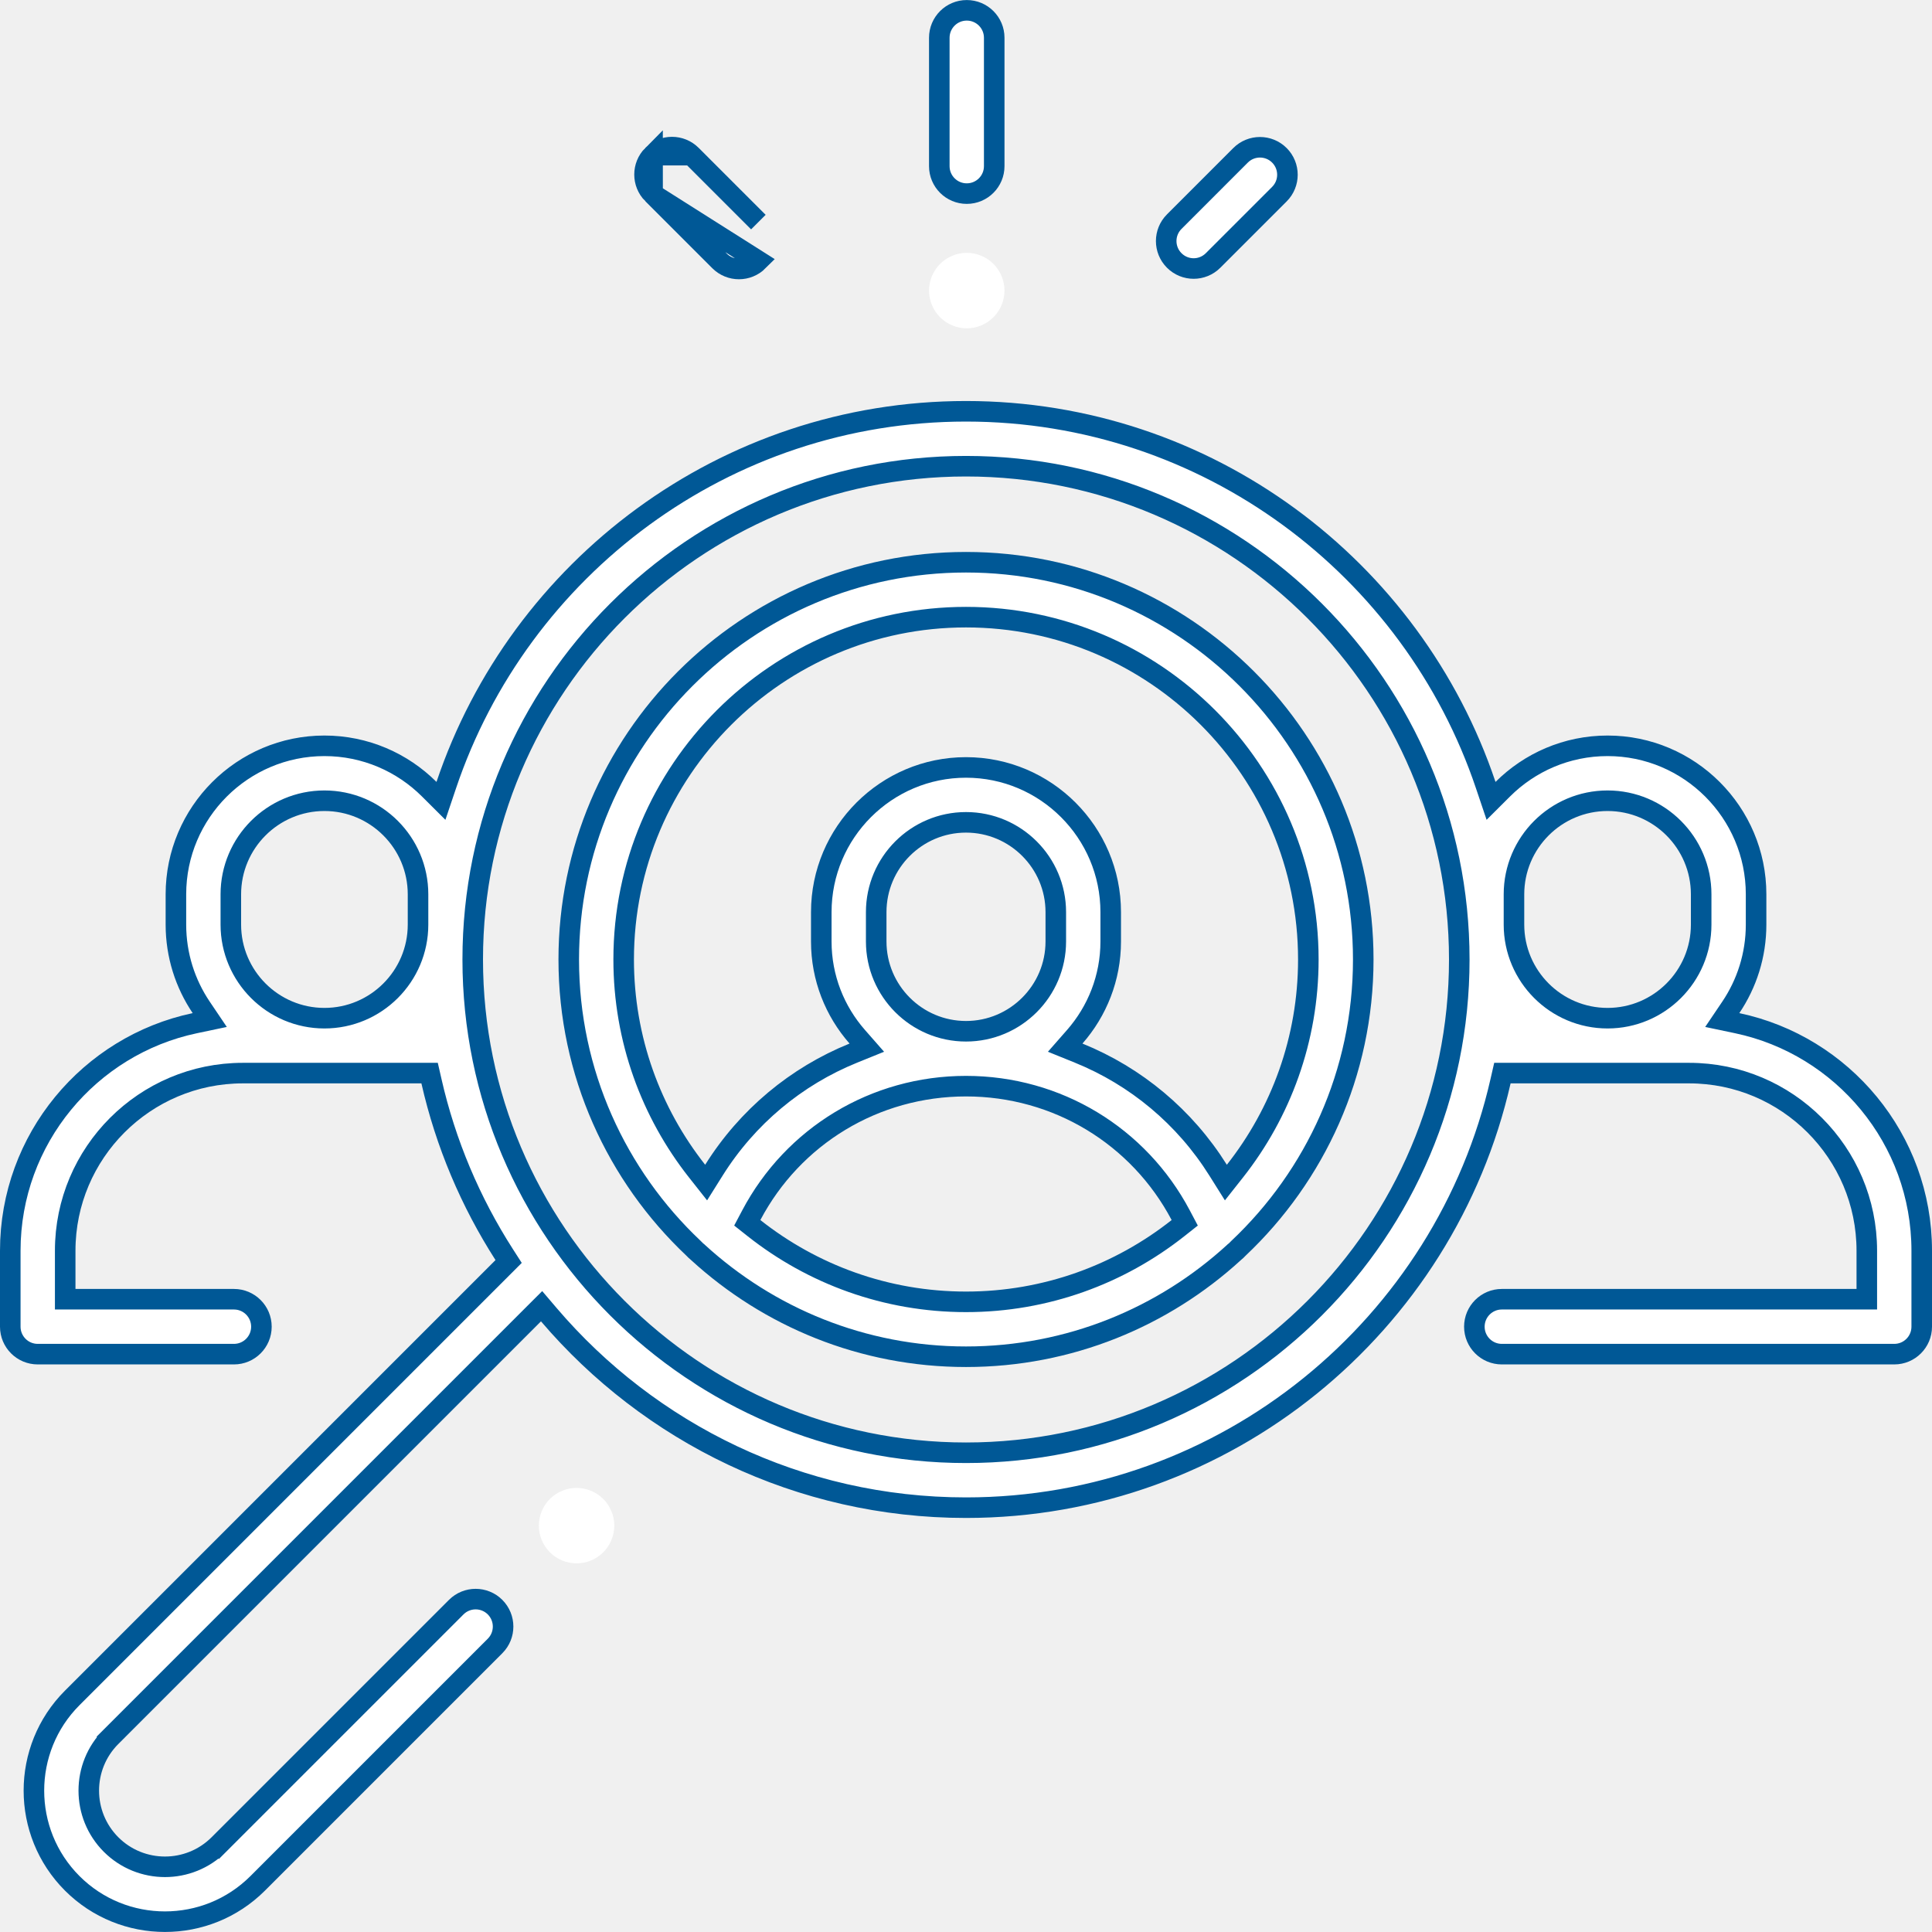
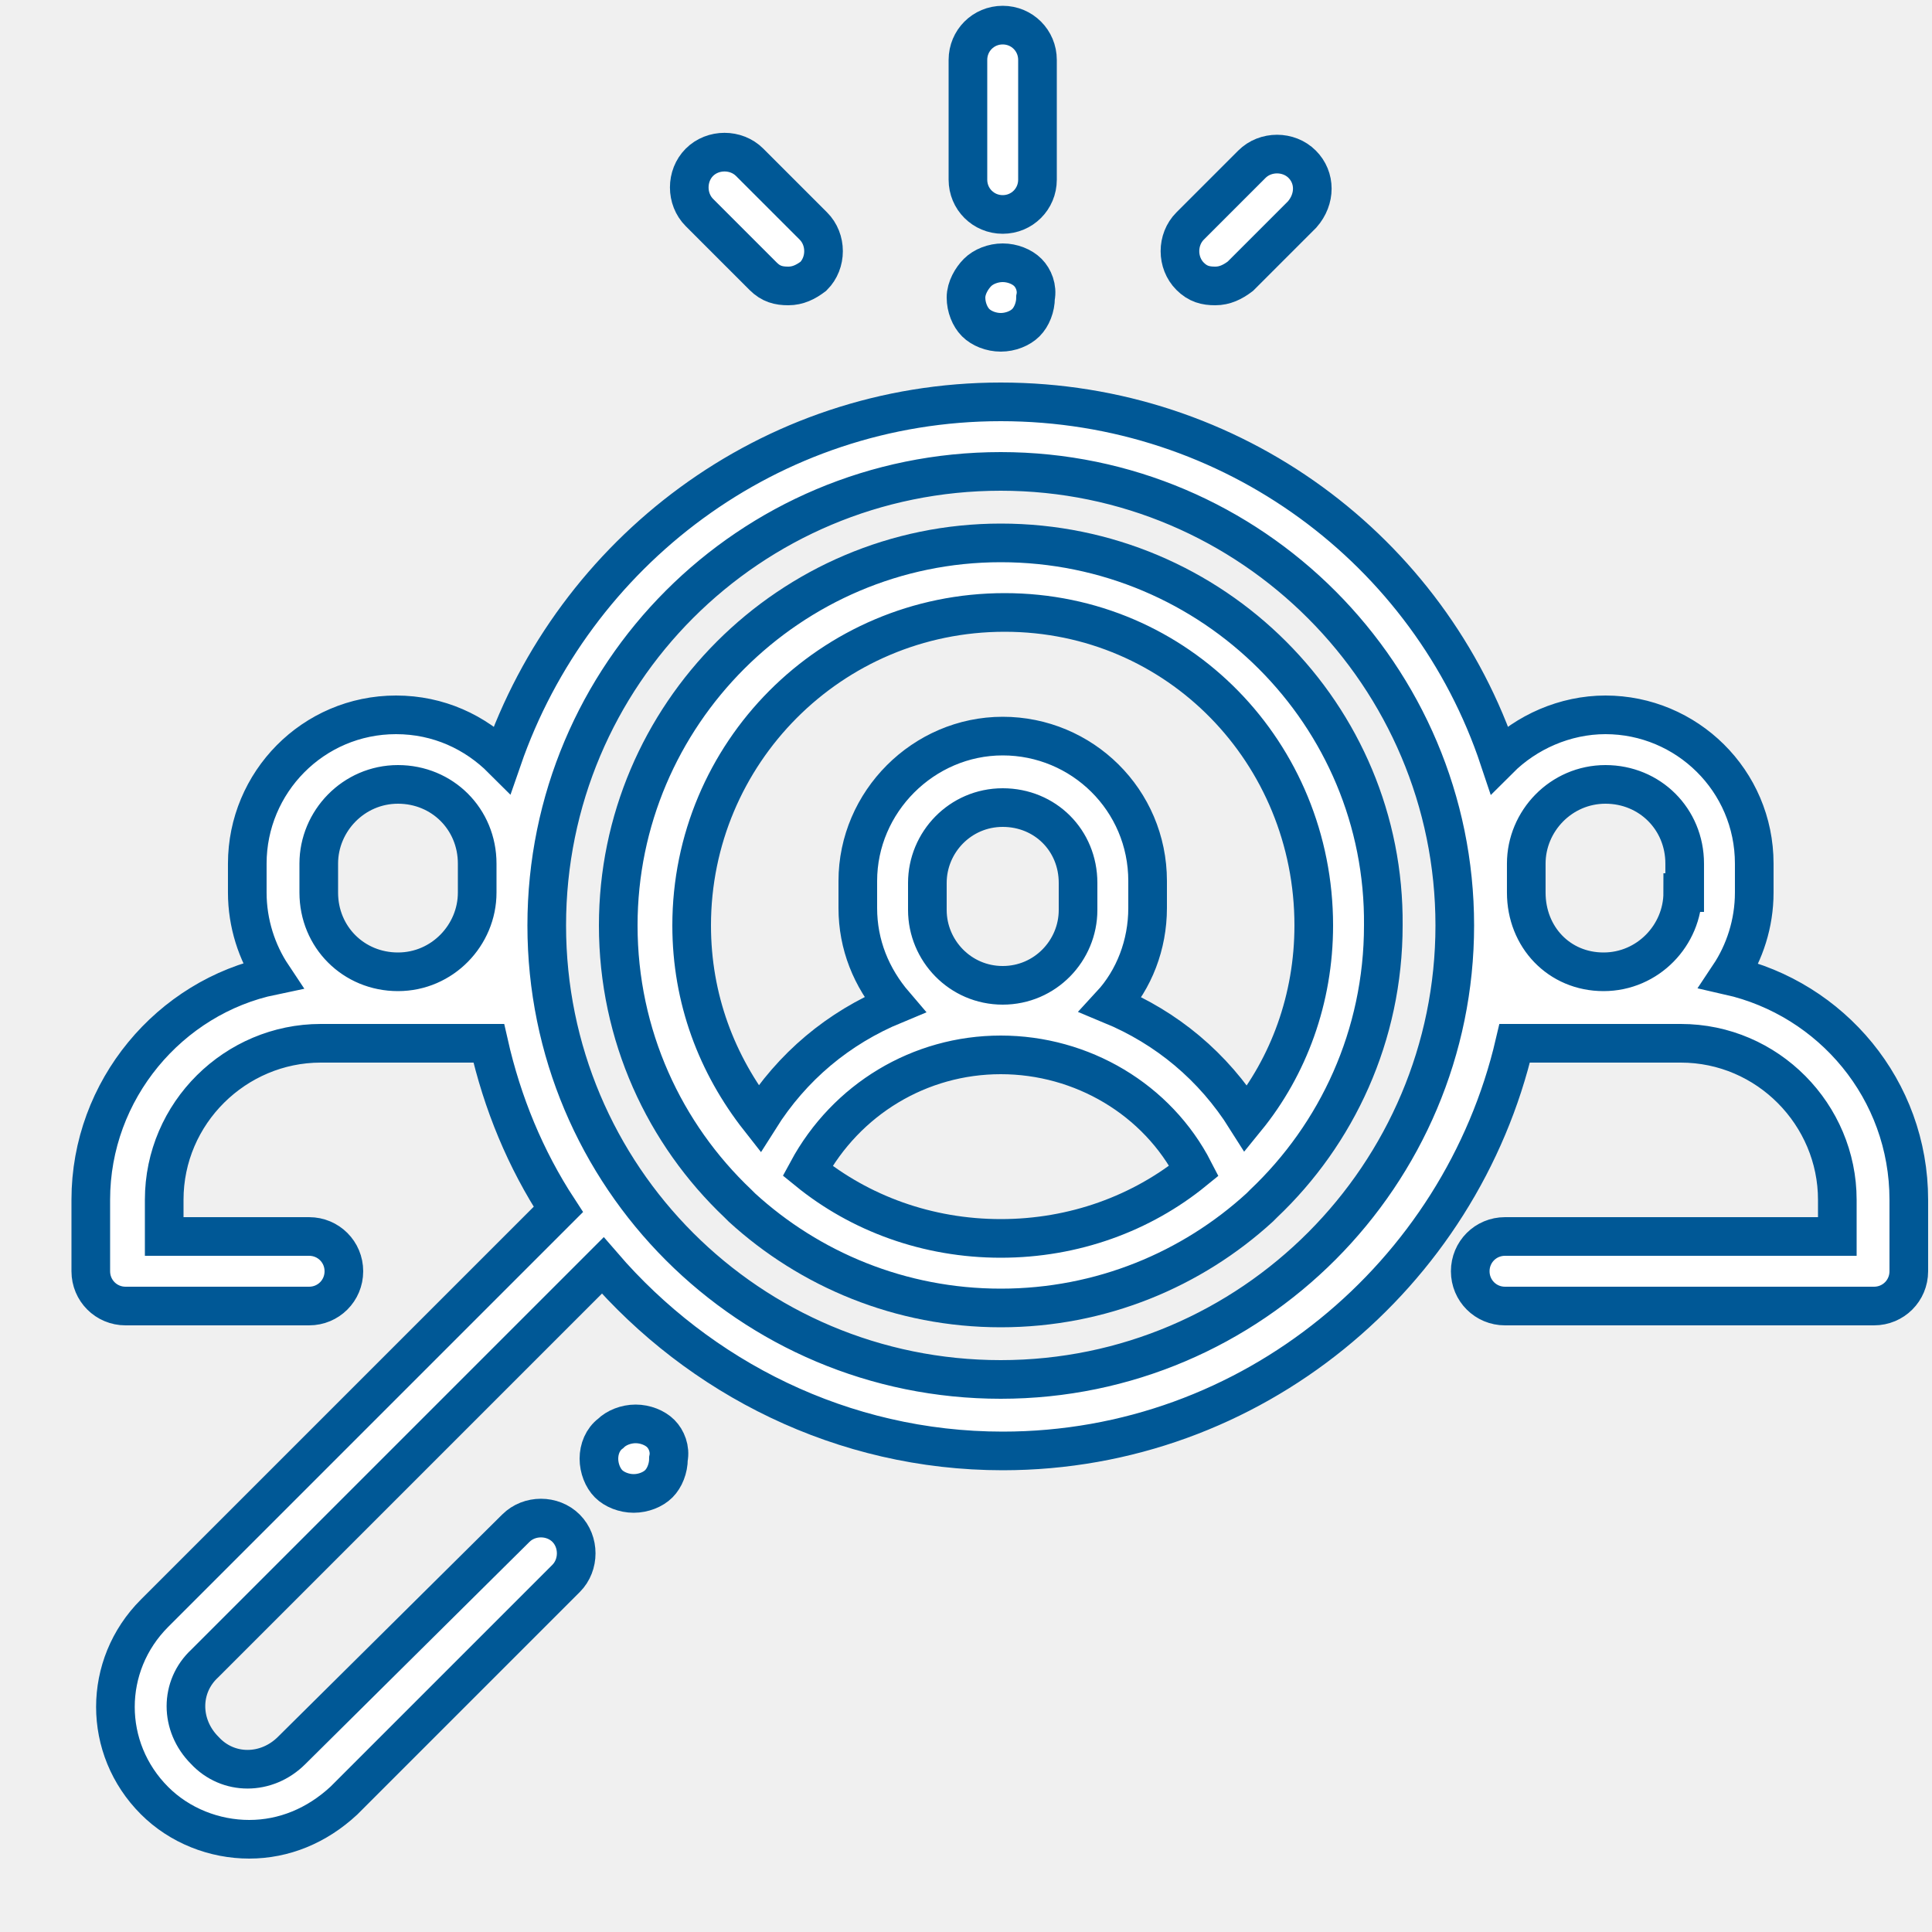
- <svg xmlns="http://www.w3.org/2000/svg" width="94" height="94" viewBox="0 0 94 94" fill="none">
-   <path d="M84.21 49.014L83.795 49.629L84.522 49.782C89.643 50.862 93.5 55.416 93.5 60.852V64.549C93.5 65.287 92.902 65.885 92.164 65.885H73.07C72.333 65.885 71.734 65.287 71.734 64.549C71.734 63.811 72.333 63.213 73.07 63.213H90.328H90.828V62.713V60.852C90.828 56.087 86.952 52.211 82.186 52.211H73.497H73.098L73.009 52.6C70.311 64.469 59.673 73.355 47 73.355C38.881 73.355 31.599 69.708 26.702 63.965L26.351 63.553L25.968 63.935L5.404 84.499L5.758 84.853L5.404 84.499C3.958 85.945 3.958 88.297 5.404 89.744L5.404 89.744C6.85 91.189 9.202 91.19 10.649 89.743L10.295 89.39L10.649 89.743L22.197 78.195C22.197 78.195 22.197 78.195 22.197 78.195C22.719 77.673 23.565 77.673 24.087 78.195C24.608 78.717 24.608 79.562 24.086 80.084L12.538 91.633C11.294 92.876 9.661 93.498 8.026 93.498C6.391 93.498 4.758 92.876 3.515 91.633C1.028 89.145 1.028 85.097 3.515 82.61L24.462 61.662L24.747 61.377L24.53 61.039C22.894 58.488 21.682 55.642 20.991 52.6L20.902 52.211H20.503H11.814C7.048 52.211 3.172 56.087 3.172 60.852V62.713V63.213H3.672H11.383C12.12 63.213 12.719 63.811 12.719 64.549C12.719 65.287 12.12 65.885 11.383 65.885H1.836C1.098 65.885 0.5 65.287 0.5 64.549V60.852C0.5 55.416 4.357 50.862 9.478 49.782L10.205 49.629L9.79 49.014C9.013 47.862 8.559 46.476 8.559 44.985V43.512C8.559 39.529 11.801 36.287 15.785 36.287C17.773 36.287 19.575 37.093 20.884 38.398L21.454 38.966L21.711 38.203C25.262 27.64 35.258 20.011 47 20.011C58.742 20.011 68.738 27.64 72.289 38.203L72.546 38.966L73.116 38.398C74.425 37.093 76.227 36.287 78.215 36.287C82.199 36.287 85.441 39.529 85.441 43.512V44.985C85.441 46.476 84.987 47.862 84.21 49.014ZM15.785 49.539C18.297 49.539 20.339 47.497 20.339 44.985V43.513C20.339 41.001 18.297 38.959 15.785 38.959C13.274 38.959 11.231 41.001 11.231 43.513V44.985C11.231 47.497 13.274 49.539 15.785 49.539ZM23 46.683C23 59.917 33.766 70.683 47 70.683C60.234 70.683 71 59.917 71 46.683C71 33.449 60.234 22.683 47 22.683C33.766 22.683 23 33.449 23 46.683ZM78.215 49.539C80.726 49.539 82.769 47.497 82.769 44.985V43.513C82.769 41.001 80.726 38.959 78.215 38.959C75.703 38.959 73.661 41.001 73.661 43.513V44.985C73.661 47.497 75.703 49.539 78.215 49.539Z" fill="white" stroke="#005896" />
-   <path d="M33.77 60.761L33.758 60.749L33.746 60.737C30.008 57.21 27.672 52.214 27.672 46.683C27.672 36.026 36.343 27.355 47 27.355C57.657 27.355 66.328 36.026 66.328 46.683C66.328 52.214 63.992 57.21 60.254 60.737L60.242 60.749L60.23 60.761C60.179 60.817 60.128 60.865 60.076 60.906L60.061 60.917L60.047 60.931C56.605 64.085 52.024 66.011 47 66.011C41.976 66.011 37.395 64.085 33.953 60.931L33.94 60.918L33.925 60.906C33.872 60.864 33.821 60.816 33.77 60.761ZM36.553 59.126L36.358 59.494L36.684 59.752C39.523 61.997 43.108 63.34 47 63.34C50.892 63.34 54.477 61.997 57.316 59.752L57.642 59.494L57.447 59.126C55.41 55.272 51.439 52.846 47 52.846C42.561 52.846 38.59 55.272 36.553 59.126ZM59.267 56.936L59.644 57.537L60.084 56.98C62.32 54.145 63.656 50.567 63.656 46.683C63.656 37.499 56.185 30.027 47 30.027C37.815 30.027 30.344 37.499 30.344 46.683C30.344 50.567 31.68 54.145 33.916 56.98L34.356 57.537L34.733 56.936C36.359 54.342 38.737 52.365 41.522 51.237L42.174 50.973L41.71 50.444C40.62 49.203 39.959 47.581 39.959 45.806V44.38C39.959 40.498 43.118 37.339 47 37.339C50.882 37.339 54.041 40.498 54.041 44.38V45.806C54.041 47.581 53.379 49.203 52.29 50.444L51.826 50.973L52.478 51.237C55.263 52.365 57.642 54.342 59.267 56.936ZM42.631 44.379V45.806C42.631 48.215 44.59 50.175 47 50.175C49.41 50.175 51.369 48.215 51.369 45.806V44.379C51.369 41.97 49.41 40.01 47 40.01C44.59 40.01 42.631 41.97 42.631 44.379Z" fill="white" stroke="#005896" />
-   <path d="M29.351 72.93C29.009 72.589 28.536 72.393 28.053 72.393C27.57 72.393 27.096 72.589 26.755 72.93C26.413 73.272 26.217 73.746 26.217 74.228C26.217 74.711 26.413 75.185 26.755 75.526C27.096 75.868 27.57 76.064 28.053 76.064C28.536 76.064 29.009 75.868 29.351 75.526C29.692 75.185 29.889 74.711 29.889 74.228C29.889 73.746 29.692 73.272 29.351 72.93Z" fill="white" />
-   <path d="M45.701 1.838C45.701 1.1 46.299 0.502 47.037 0.502C47.775 0.502 48.373 1.1 48.373 1.838V8.084C48.373 8.822 47.775 9.42 47.037 9.42C46.299 9.42 45.701 8.822 45.701 8.084V1.838Z" fill="white" stroke="#005896" />
-   <path d="M48.335 12.84C47.994 12.499 47.522 12.302 47.037 12.302C46.554 12.302 46.081 12.499 45.739 12.84C45.398 13.182 45.201 13.655 45.201 14.138C45.201 14.621 45.397 15.095 45.739 15.436C46.081 15.778 46.554 15.974 47.037 15.974C47.522 15.974 47.994 15.778 48.335 15.436C48.676 15.095 48.873 14.621 48.873 14.138C48.873 13.655 48.677 13.182 48.335 12.84Z" fill="white" />
-   <path d="M60.358 7.557C60.358 7.557 60.358 7.557 60.358 7.557L57.132 10.784C56.61 11.305 56.61 12.151 57.132 12.673C57.393 12.934 57.734 13.065 58.076 13.065C58.419 13.065 58.76 12.934 59.021 12.673C59.021 12.673 59.021 12.673 59.021 12.673L62.248 9.446C62.769 8.925 62.77 8.079 62.248 7.557C62.248 7.557 62.248 7.557 62.248 7.557C62.248 7.557 62.248 7.557 62.248 7.557C61.726 7.035 60.88 7.035 60.358 7.557M60.358 7.557L60.358 7.557M60.358 7.557C60.358 7.557 60.358 7.557 60.358 7.557M60.358 7.557L60.358 7.557" fill="white" stroke="#005896" />
-   <path d="M33.64 7.548L36.898 10.806C36.898 10.806 36.898 10.806 36.898 10.806L33.64 7.548ZM33.64 7.548C33.64 7.548 33.64 7.548 33.64 7.548C33.118 7.027 32.273 7.026 31.751 7.548C31.751 7.548 31.75 7.548 31.75 7.548M33.64 7.548L31.75 7.548M31.75 7.548C31.229 8.07 31.229 8.916 31.751 9.437L31.75 7.548ZM36.898 12.695C36.637 12.956 36.296 13.087 35.953 13.087C35.611 13.087 35.27 12.956 35.009 12.695C35.009 12.695 35.009 12.695 35.009 12.695L31.751 9.437L36.898 12.695Z" fill="white" stroke="#005896" />
+ <svg xmlns="http://www.w3.org/2000/svg" width="100" height="100" viewBox="0 0 100 100" fill="none">
+   <path d="M89.499 50.5C90.299 49.3 90.799 47.8 90.799 46.2V44.7C90.799 40.4 87.299 37 83.099 37C80.999 37 78.999 37.9 77.599 39.3C73.999 28.5 63.799 20.8 51.799 20.8C39.799 20.8 29.699 28.6 25.999 39.3C24.599 37.9 22.699 37 20.499 37C16.199 37 12.799 40.5 12.799 44.7V46.2C12.799 47.8 13.299 49.3 14.099 50.5C8.799 51.6 4.699 56.4 4.699 62.1V65.8C4.699 66.8 5.499 67.6 6.499 67.6H15.999C16.999 67.6 17.799 66.8 17.799 65.8C17.799 64.8 16.999 64 15.999 64H8.499V62.1C8.499 57.6 12.199 54 16.599 54H25.299C25.999 57.1 27.199 60 28.899 62.6L7.999 83.5C5.299 86.2 5.299 90.5 7.999 93.2C9.299 94.5 11.099 95.2 12.899 95.2C14.699 95.2 16.399 94.5 17.799 93.2L29.299 81.7C29.999 81 29.999 79.8 29.299 79.1C28.599 78.4 27.399 78.4 26.699 79.1L15.099 90.6C13.799 91.9 11.799 91.9 10.599 90.6C9.299 89.3 9.299 87.3 10.599 86.1L31.199 65.5C36.199 71.3 43.599 75.1 51.899 75.1C64.799 75.1 75.599 66 78.399 54H86.999C91.499 54 95.099 57.7 95.099 62.1V64H77.899C76.899 64 76.099 64.8 76.099 65.8C76.099 66.8 76.899 67.6 77.899 67.6H96.999C97.999 67.6 98.799 66.8 98.799 65.8V62.1C98.799 56.4 94.799 51.7 89.499 50.5ZM24.699 46.2C24.699 48.4 22.899 50.3 20.599 50.3C18.299 50.3 16.499 48.5 16.499 46.2V44.7C16.499 42.5 18.299 40.6 20.599 40.6C22.899 40.6 24.699 42.4 24.699 44.7V46.2ZM51.799 71.4C38.799 71.4 28.299 60.9 28.299 47.9C28.299 34.9 38.799 24.4 51.799 24.4C64.799 24.4 75.299 35 75.299 47.9C75.299 60.8 64.799 71.4 51.799 71.4ZM87.099 46.2C87.099 48.4 85.299 50.3 82.999 50.3C80.699 50.3 78.999 48.5 78.999 46.2V44.7C78.999 42.5 80.799 40.6 83.099 40.6C85.399 40.6 87.199 42.4 87.199 44.7V46.2H87.099Z" fill="white" stroke="#005896" stroke-width="2" stroke-miterlimit="10" />
+   <path d="M51.8 28.1C40.9 28.1 32 37 32 47.9C32 53.6 34.4 58.7 38.2 62.3C38.3 62.4 38.3 62.4 38.4 62.5C41.9 65.7 46.6 67.7 51.8 67.7C57 67.7 61.7 65.7 65.2 62.5C65.3 62.4 65.3 62.4 65.4 62.3C69.2 58.7 71.6 53.6 71.6 47.9C71.7 37 62.8 28.1 51.8 28.1ZM51.8 64.1C48 64.1 44.5 62.8 41.8 60.6C43.8 56.9 47.6 54.6 51.8 54.6C56 54.6 59.9 56.9 61.8 60.6C59.1 62.8 55.6 64.1 51.8 64.1ZM48 47.1V45.7C48 43.6 49.7 41.8 51.9 41.8C54.1 41.8 55.8 43.5 55.8 45.7V47.1C55.8 49.2 54.1 51 51.9 51C49.7 51 48 49.2 48 47.1ZM64.5 57.9C62.8 55.2 60.4 53.2 57.5 52C58.7 50.7 59.4 48.9 59.4 47V45.6C59.4 41.4 56 38.1 51.9 38.1C47.8 38.1 44.4 41.5 44.4 45.6V47C44.4 48.9 45.1 50.6 46.3 52C43.4 53.2 41 55.2 39.3 57.9C37.1 55.1 35.8 51.7 35.8 47.9C35.8 39 43 31.7 52 31.7C61 31.7 68 39 68 47.9C68 51.7 66.7 55.2 64.5 57.9Z" fill="white" stroke="#005896" stroke-width="2" stroke-miterlimit="10" />
+   <path d="M34.2 74.2C33.9 73.9 33.4 73.7 32.9 73.7C32.4 73.7 31.9 73.9 31.6 74.2C31.2 74.5 31 75 31 75.5C31 76 31.2 76.5 31.5 76.8C31.8 77.1 32.3 77.3 32.8 77.3C33.3 77.3 33.8 77.1 34.1 76.8C34.4 76.5 34.6 76 34.6 75.5C34.7 75 34.5 74.5 34.2 74.2Z" fill="white" stroke="#005896" stroke-width="2" stroke-miterlimit="10" />
+   <path d="M51.9 1.3C50.9 1.3 50.1 2.1 50.1 3.1V9.3C50.1 10.3 50.9 11.1 51.9 11.1C52.9 11.1 53.7 10.3 53.7 9.3V3.1C53.7 2.1 52.9 1.3 51.9 1.3Z" fill="white" stroke="#005896" stroke-width="2" stroke-miterlimit="10" />
+   <path d="M53.2 14.1C52.9 13.8 52.4 13.6 51.9 13.6C51.4 13.6 50.9 13.8 50.6 14.1C50.3 14.4 50 14.9 50 15.4C50 15.9 50.2 16.4 50.5 16.7C50.8 17 51.3 17.2 51.8 17.2C52.3 17.2 52.8 17 53.1 16.7C53.4 16.4 53.6 15.9 53.6 15.4C53.7 14.9 53.5 14.4 53.2 14.1Z" fill="white" stroke="#005896" stroke-width="2" stroke-miterlimit="10" />
+   <path d="M67.399 8.5C66.699 7.8 65.499 7.8 64.799 8.5L61.599 11.7C60.899 12.4 60.899 13.6 61.599 14.3C61.999 14.7 62.399 14.8 62.899 14.8C63.399 14.8 63.799 14.6 64.199 14.3L67.399 11.1C68.099 10.3 68.099 9.2 67.399 8.5Z" fill="white" stroke="#005896" stroke-width="2" stroke-miterlimit="10" />
+   <path d="M42.101 11.7L38.801 8.4C38.101 7.7 36.901 7.7 36.201 8.4C35.501 9.1 35.501 10.3 36.201 11L39.501 14.3C39.901 14.7 40.301 14.8 40.801 14.8C41.301 14.8 41.701 14.6 42.101 14.3C42.801 13.6 42.801 12.4 42.101 11.7Z" fill="white" stroke="#005896" stroke-width="2" stroke-miterlimit="10" />
</svg>
